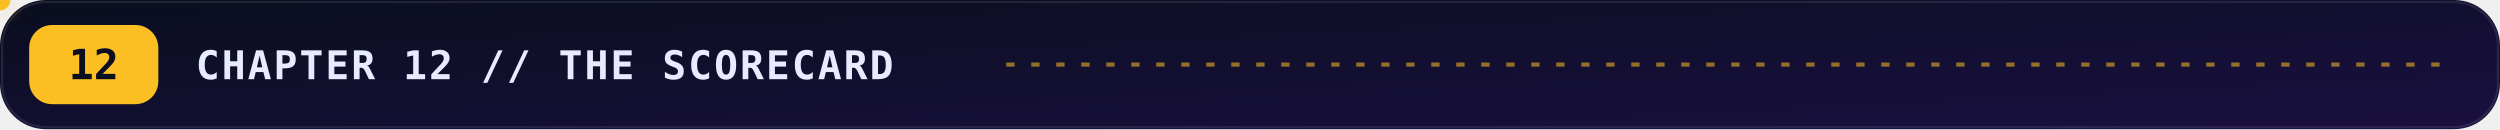
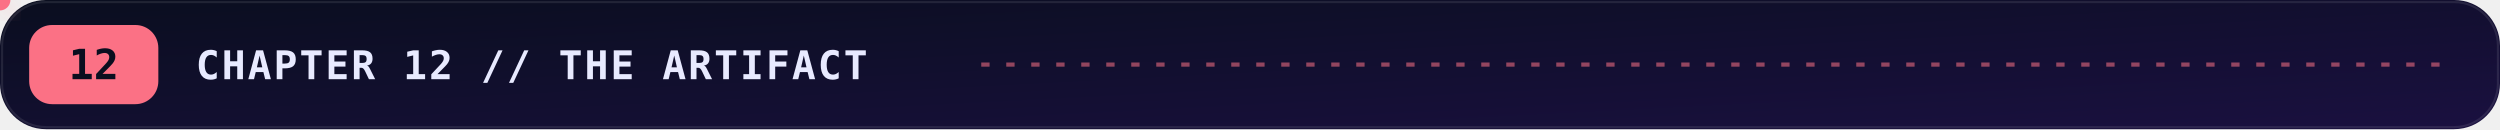
<svg xmlns="http://www.w3.org/2000/svg" width="1200" height="62" viewBox="0 0 1200 62" font-family="Inter,'Segoe UI',-apple-system,'Helvetica Neue',Arial,sans-serif">
  <defs>
    <linearGradient id="bg" x1="0" y1="0" x2="1" y2="1">
      <stop offset="0" stop-color="#0a0e1f" />
      <stop offset="1" stop-color="#1a1040" />
    </linearGradient>
    <linearGradient id="brand" gradientUnits="userSpaceOnUse" x1="0" y1="0" x2="1200" y2="0">
      <stop offset="0" stop-color="#a78bfa" />
      <stop offset=".5" stop-color="#22d3ee" />
      <stop offset="1" stop-color="#4ade80" />
    </linearGradient>
    <linearGradient id="hot" gradientUnits="userSpaceOnUse" x1="0" y1="0" x2="1200" y2="0">
      <stop offset="0" stop-color="#fb7185" />
      <stop offset="1" stop-color="#fbbf24" />
    </linearGradient>
    <filter id="glow" x="-50%" y="-50%" width="200%" height="200%">
      <feGaussianBlur stdDeviation="5" result="b" />
      <feMerge>
        <feMergeNode in="b" />
        <feMergeNode in="SourceGraphic" />
      </feMerge>
    </filter>
    <filter id="soft" x="-50%" y="-50%" width="200%" height="200%">
      <feGaussianBlur stdDeviation="14" />
    </filter>
  </defs>
  <rect width="1200" height="62" rx="22" fill="url(#bg)" />
  <rect x="1" y="1" width="1198" height="60" rx="21" fill="none" stroke="#fff" stroke-opacity=".09" />
-   <rect x="14" y="12" width="62" height="38" rx="11" fill="#fbbf24" />
+   <rect x="14" y="12" width="62" height="38" rx="11" fill="#fb7185" />
  <text x="45" y="38" font-size="20" fill="#0a0e1f" font-weight="900" text-anchor="middle" font-family="'SF Mono','Fira Code',Menlo,Consolas,'DejaVu Sans Mono',monospace">12</text>
-   <text x="94" y="38" font-size="19" fill="#e8eaff" font-weight="700" text-anchor="start" font-family="'SF Mono','Fira Code',Menlo,Consolas,'DejaVu Sans Mono',monospace" textLength="365" letter-spacing="1">CHAPTER 12  //  THE SCORECARD</text>
-   <path id="p" d="M483 31H1176" stroke="#fbbf24" stroke-opacity=".55" stroke-width="2" stroke-dasharray="4 8">
+   <text x="94" y="38" font-size="19" fill="#e8eaff" font-weight="700" text-anchor="start" font-family="'SF Mono','Fira Code',Menlo,Consolas,'DejaVu Sans Mono',monospace" textLength="353" letter-spacing="1">CHAPTER 12  //  THE ARTIFACT</text>
+   <path id="p" d="M471 31H1176" stroke="#fb7185" stroke-opacity=".55" stroke-width="2" stroke-dasharray="4 8">
    <animate attributeName="stroke-dashoffset" values="0;-24" dur="1.2s" repeatCount="indefinite" />
  </path>
-   <circle r="5" fill="#fbbf24" filter="url(#glow)">
-     <animateMotion dur="4s" repeatCount="indefinite" path="M483 31H1176" />
+   <circle r="5" fill="#fb7185" filter="url(#glow)">
+     <animateMotion dur="4s" repeatCount="indefinite" path="M471 31H1176" />
  </circle>
</svg>
